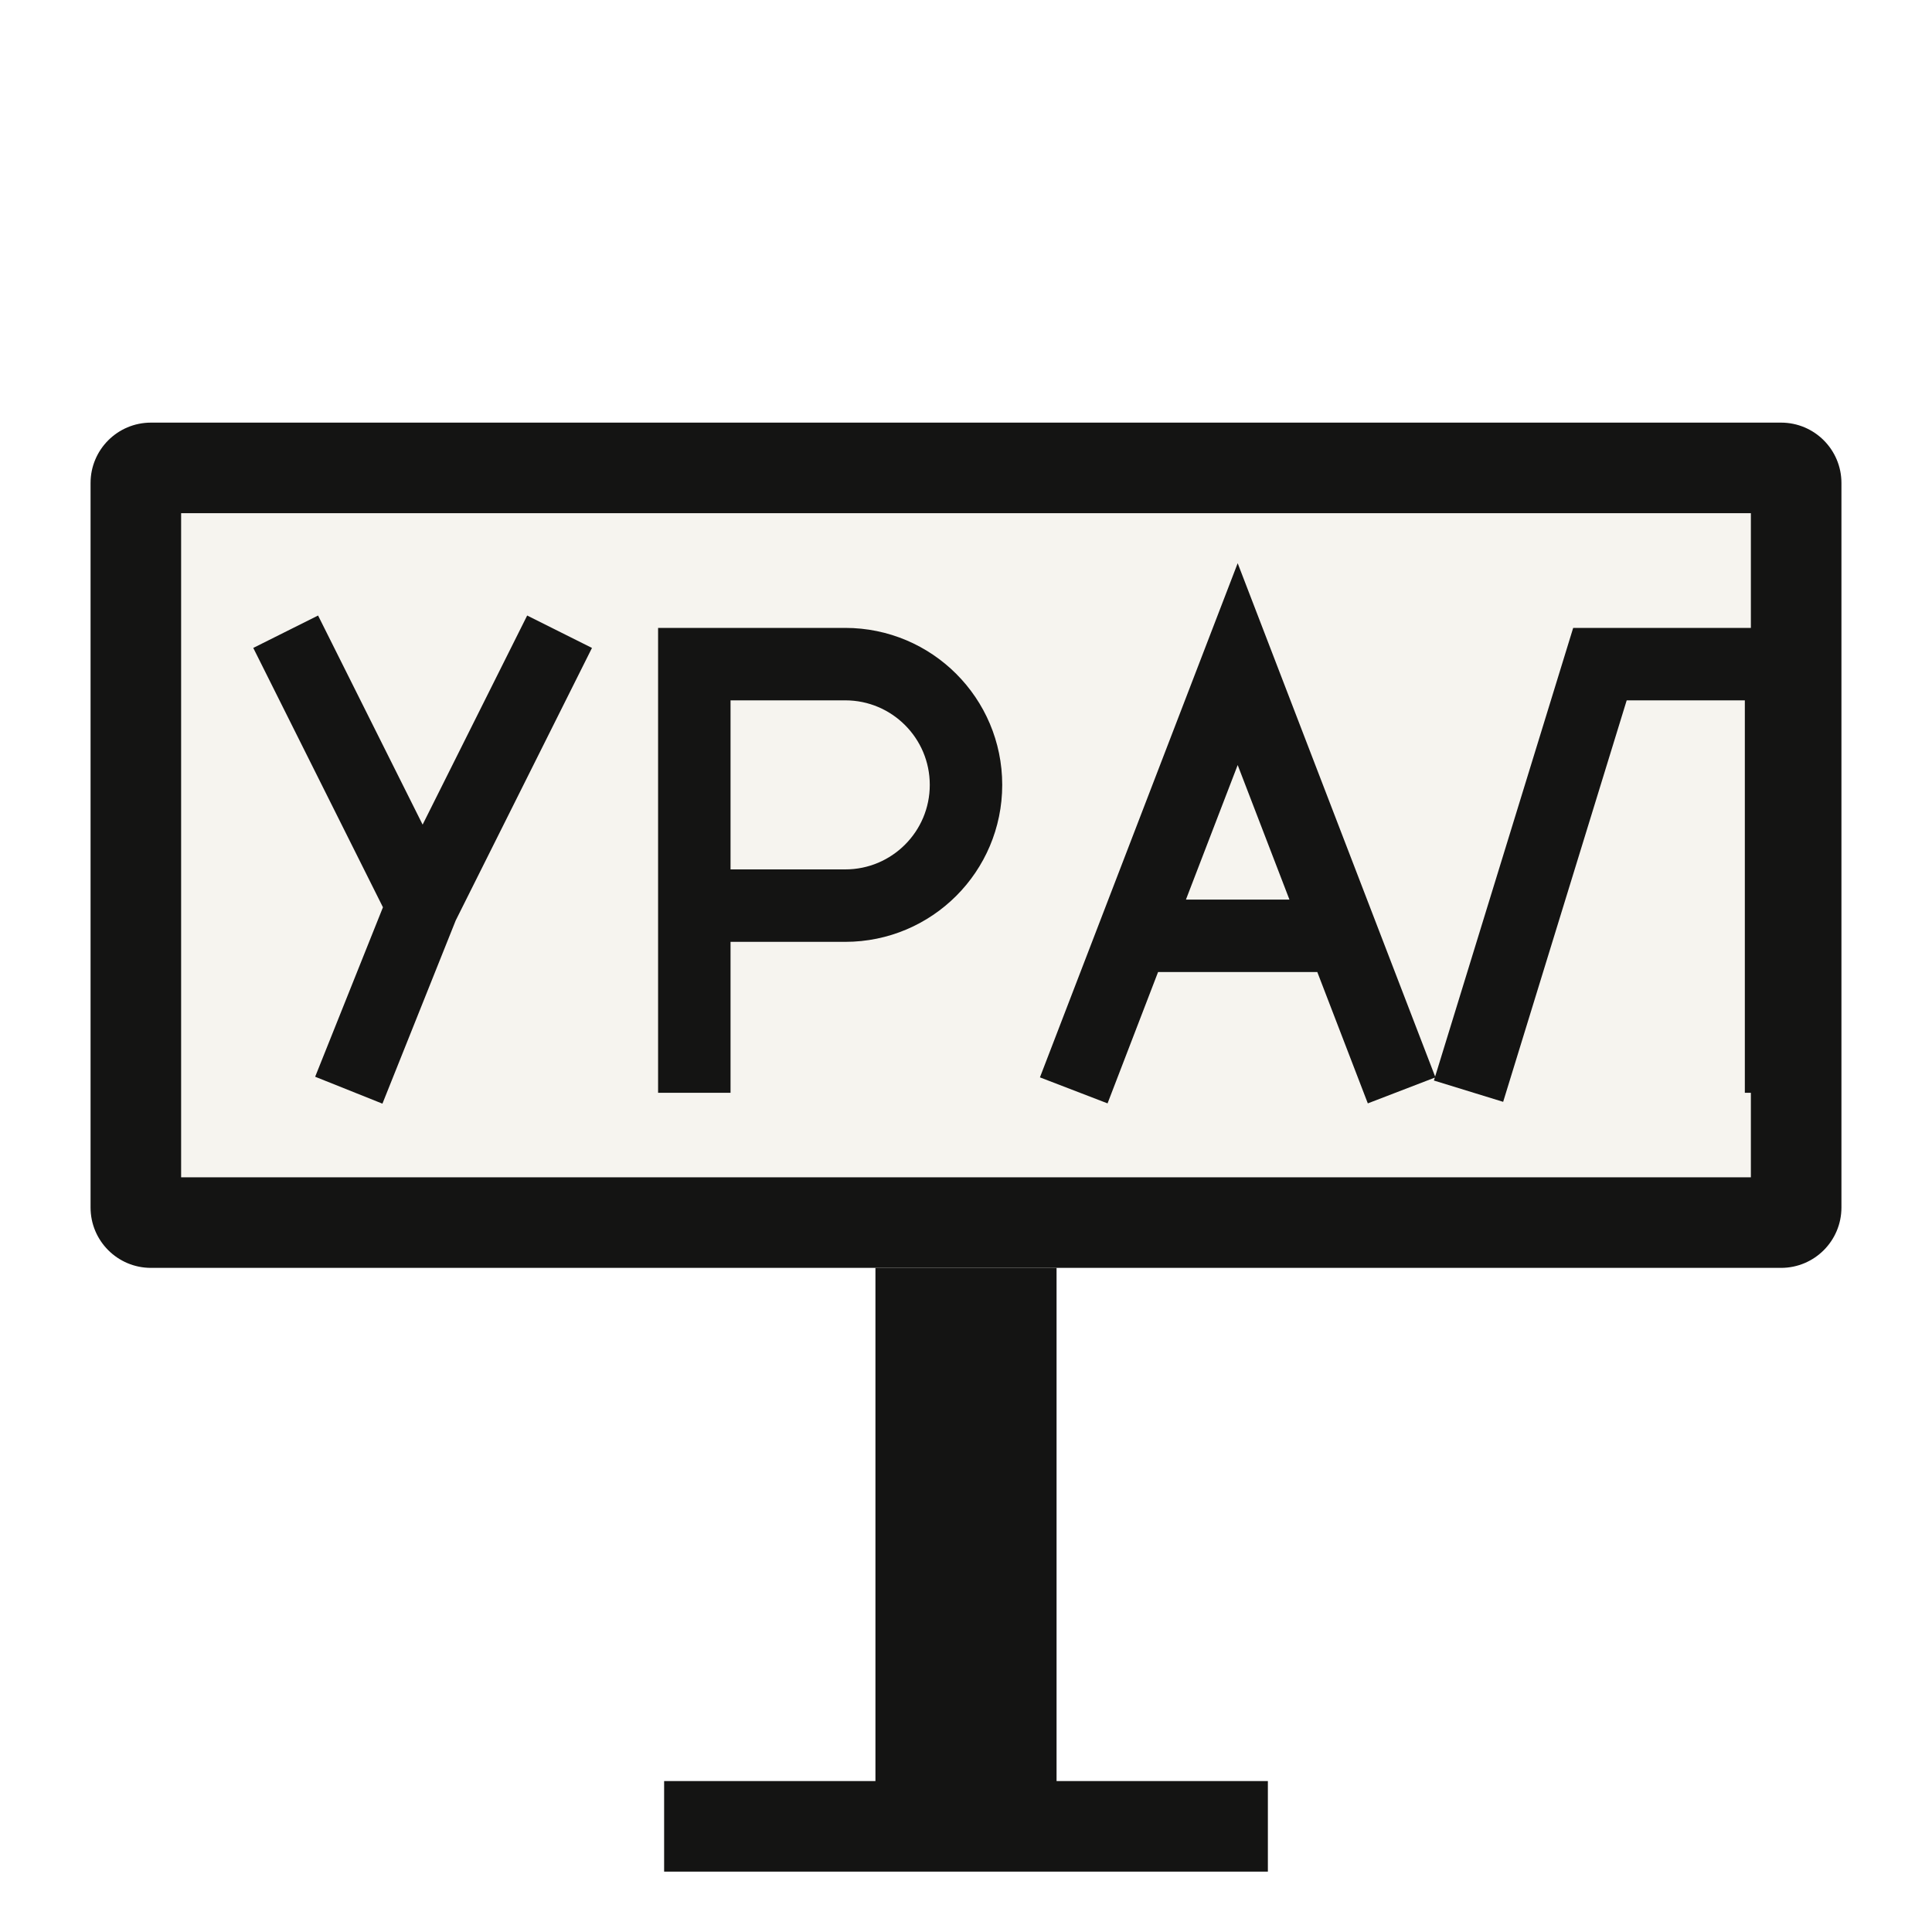
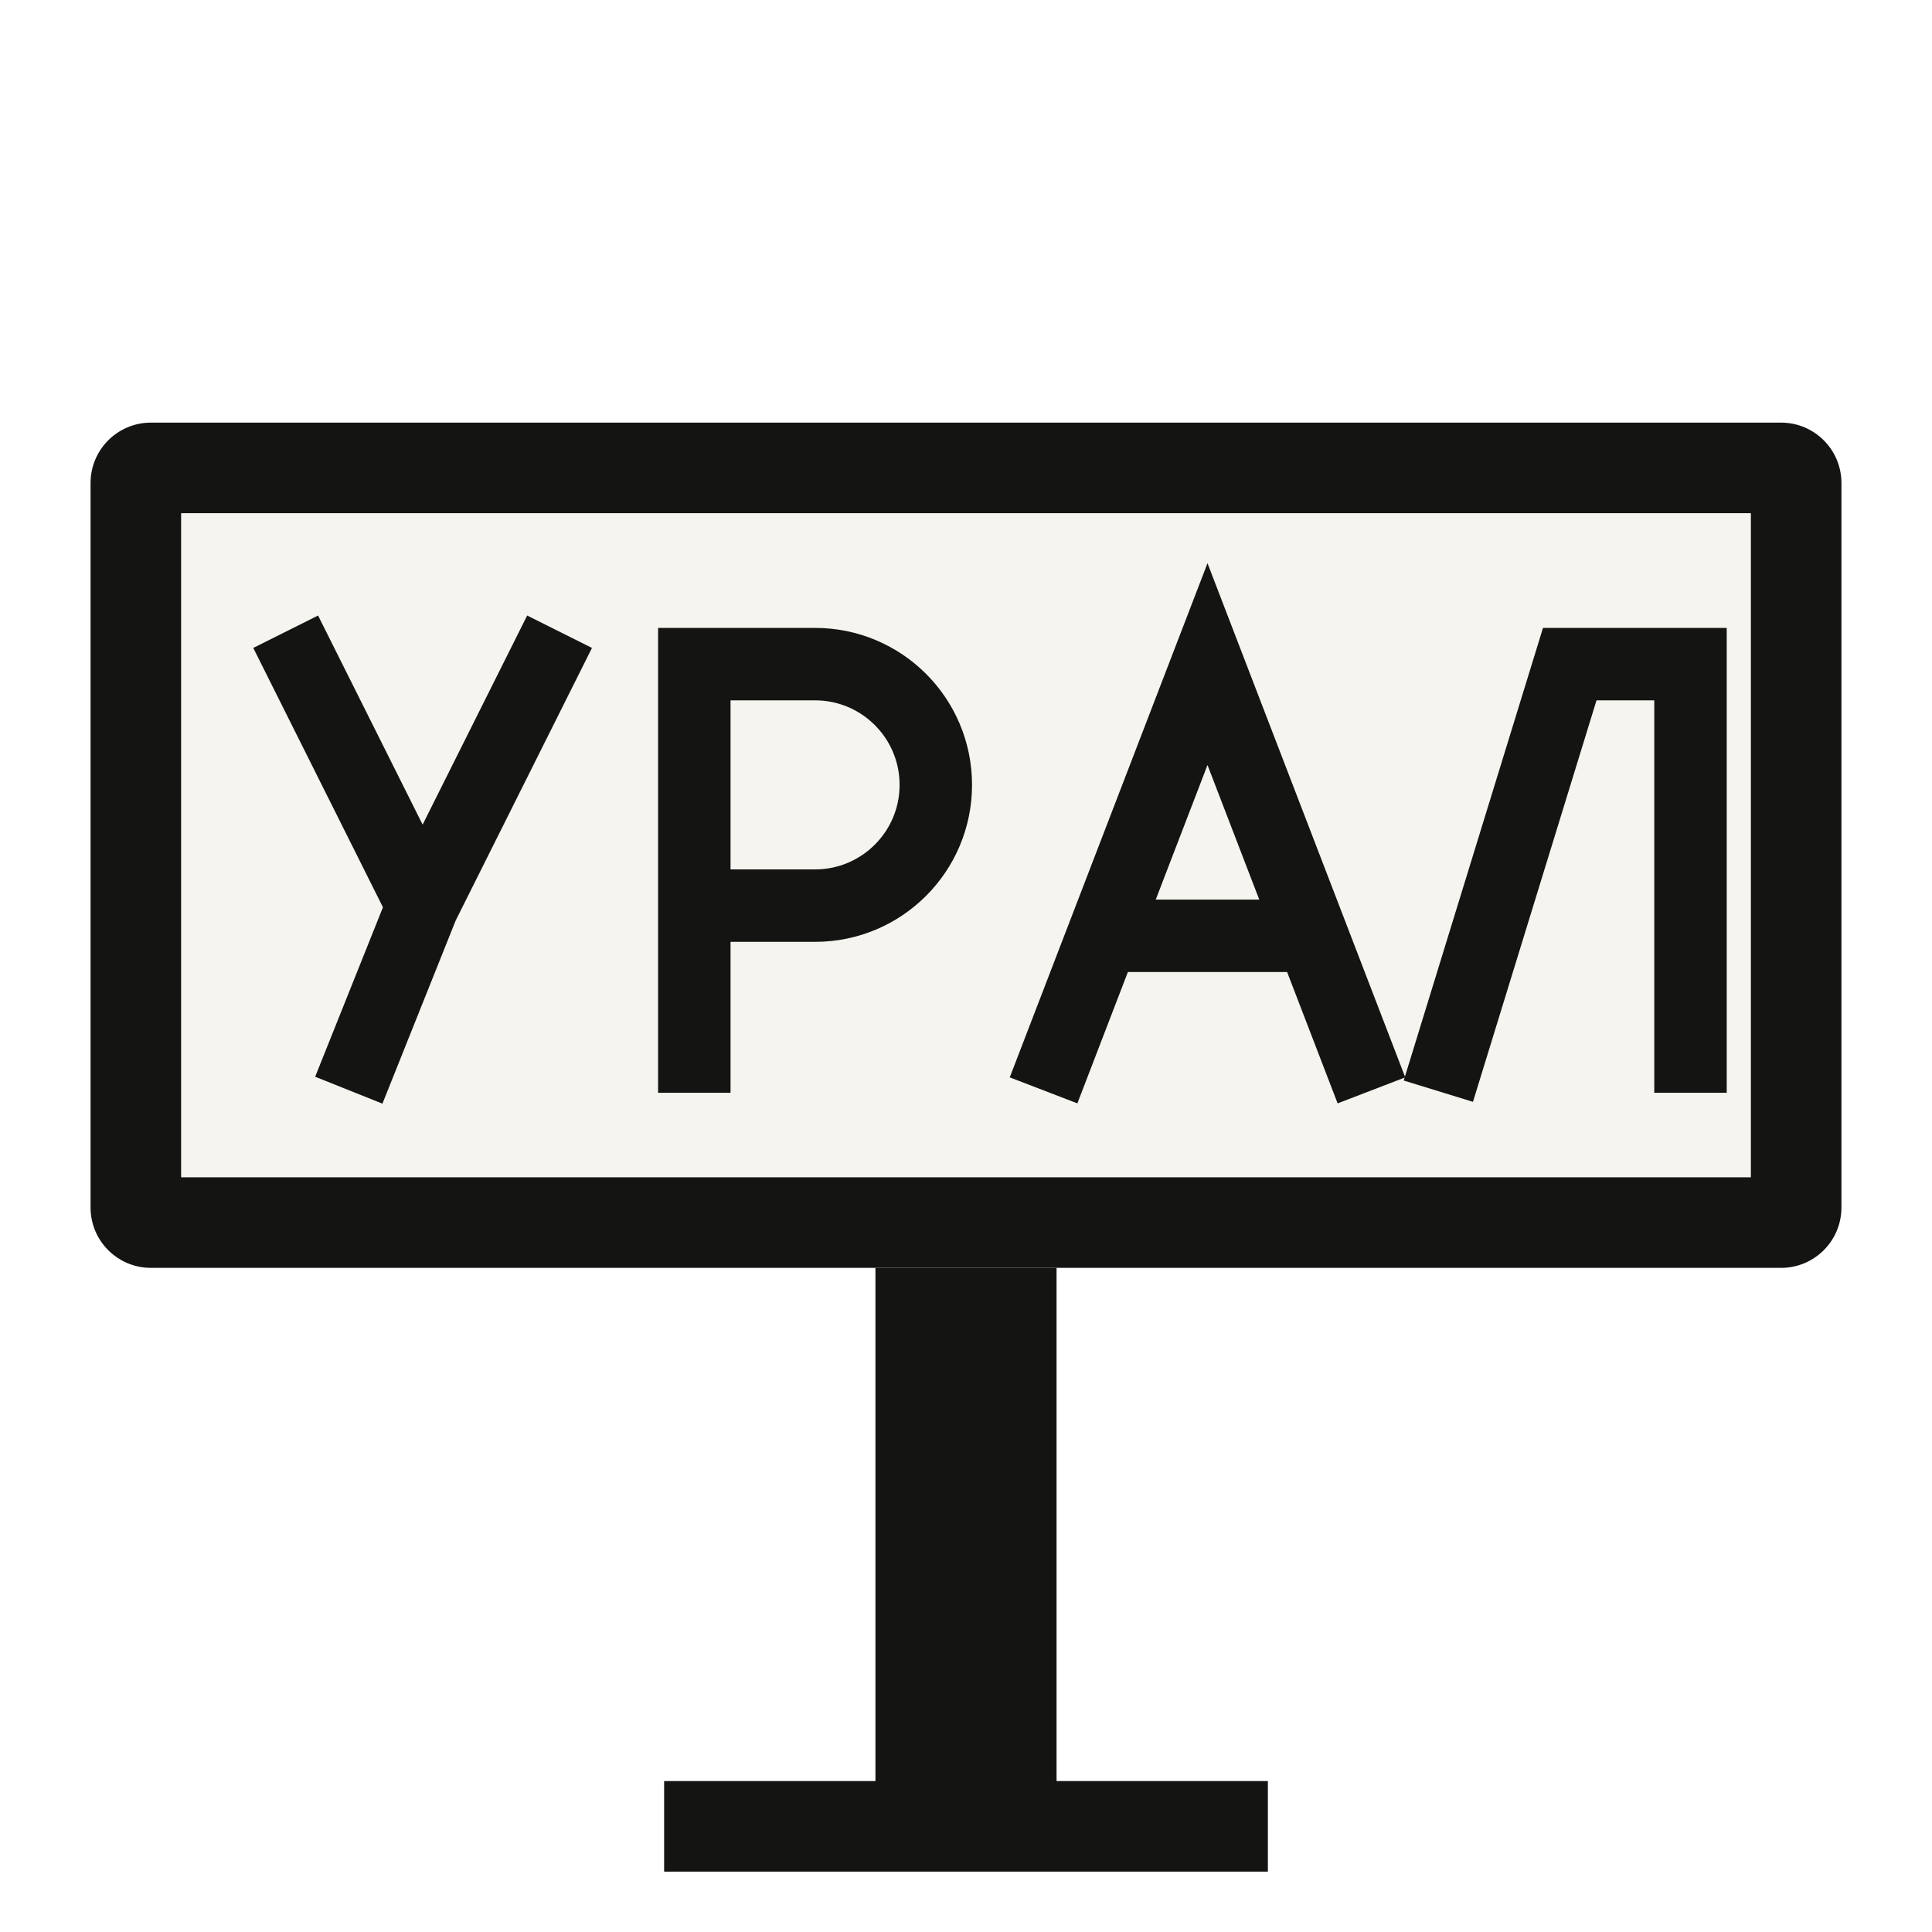
<svg xmlns="http://www.w3.org/2000/svg" viewBox="0 0 64 64">
  <style>
    .ink{fill:#141413}.paper{fill:#f6f4ef}.letters{fill:none;stroke:#141413;stroke-width:2.4;stroke-linecap:square;stroke-linejoin:miter}
    @media(prefers-color-scheme:dark){.ink{fill:#ecebe6}.paper{fill:#0f0f0e}.letters{stroke:#ecebe6}}
  </style>
  <rect class="ink" x="3" y="14" width="58" height="28" rx="2" />
  <rect class="paper" x="6" y="17" width="52" height="22" />
-   <path class="letters" d="M10 22l4 8 4-8m-4 8-2 5M23 35V22h5a4 4 0 0 1 0 8h-5m13 5 5-13 5 13m-8-4h6m5 4 4-13h6v13" />
+   <path class="letters" d="M10 22l4 8 4-8m-4 8-2 5 M23 35V22h4a4 4 0 0 1 0 8h-4 M35 35l5-13 5 13m-8-4h6 M48 35l4-13h4v13" />
  <path class="ink" d="M29 42h6v17h-6zM22 59h20v3H22z" />
</svg>
